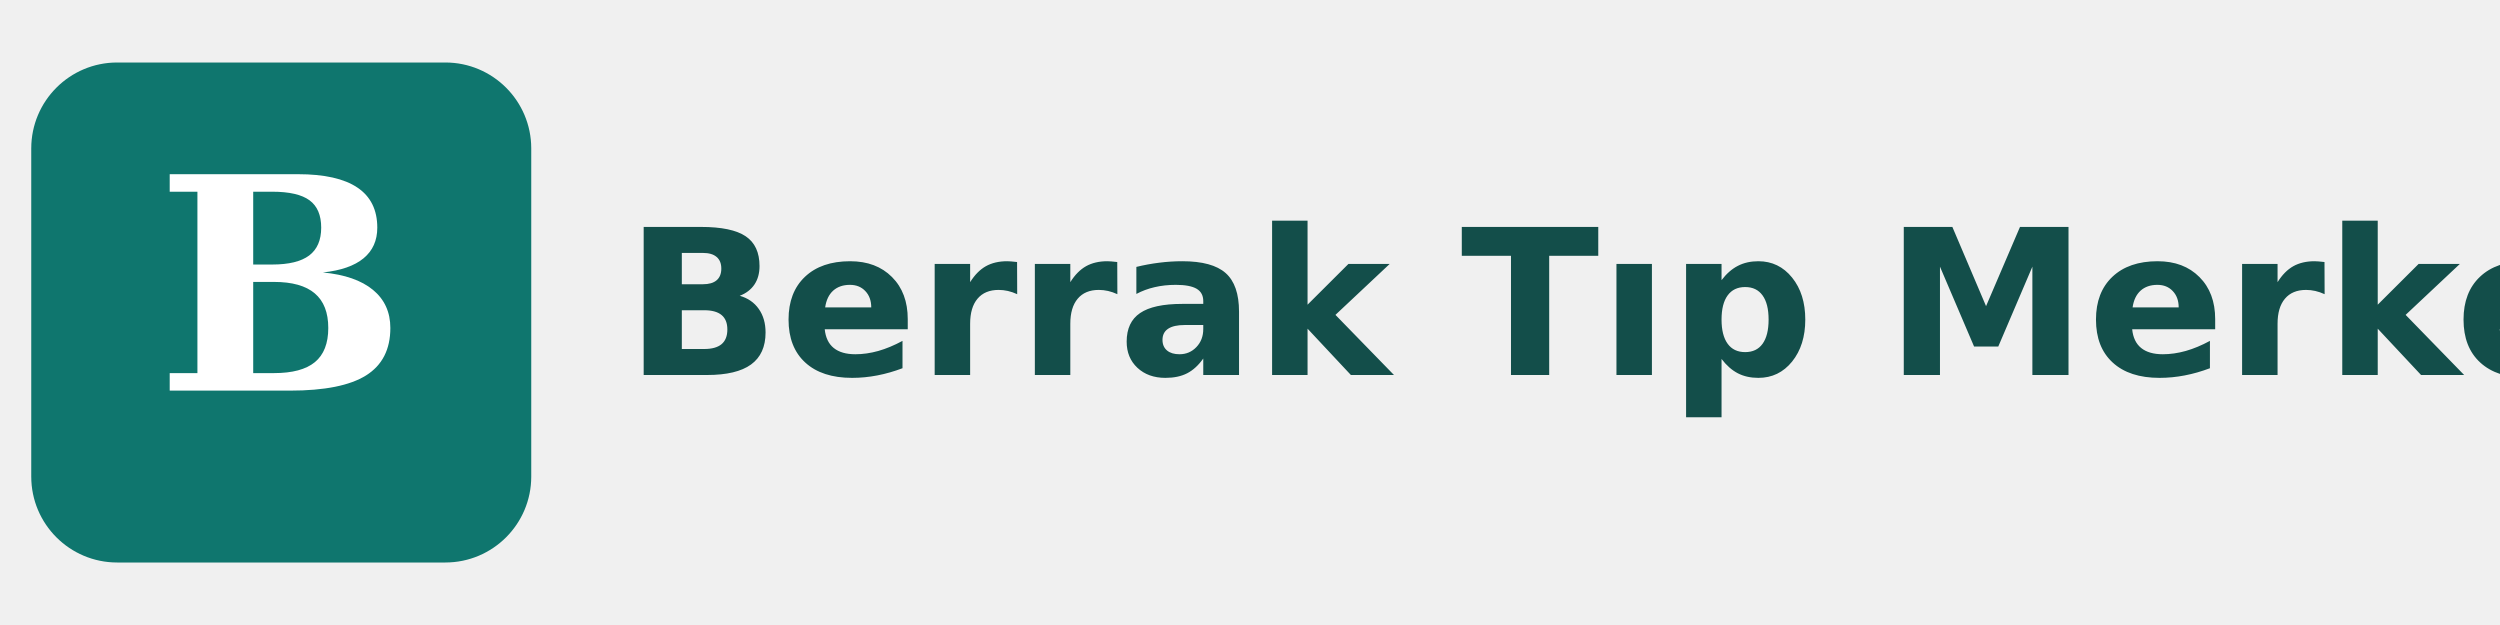
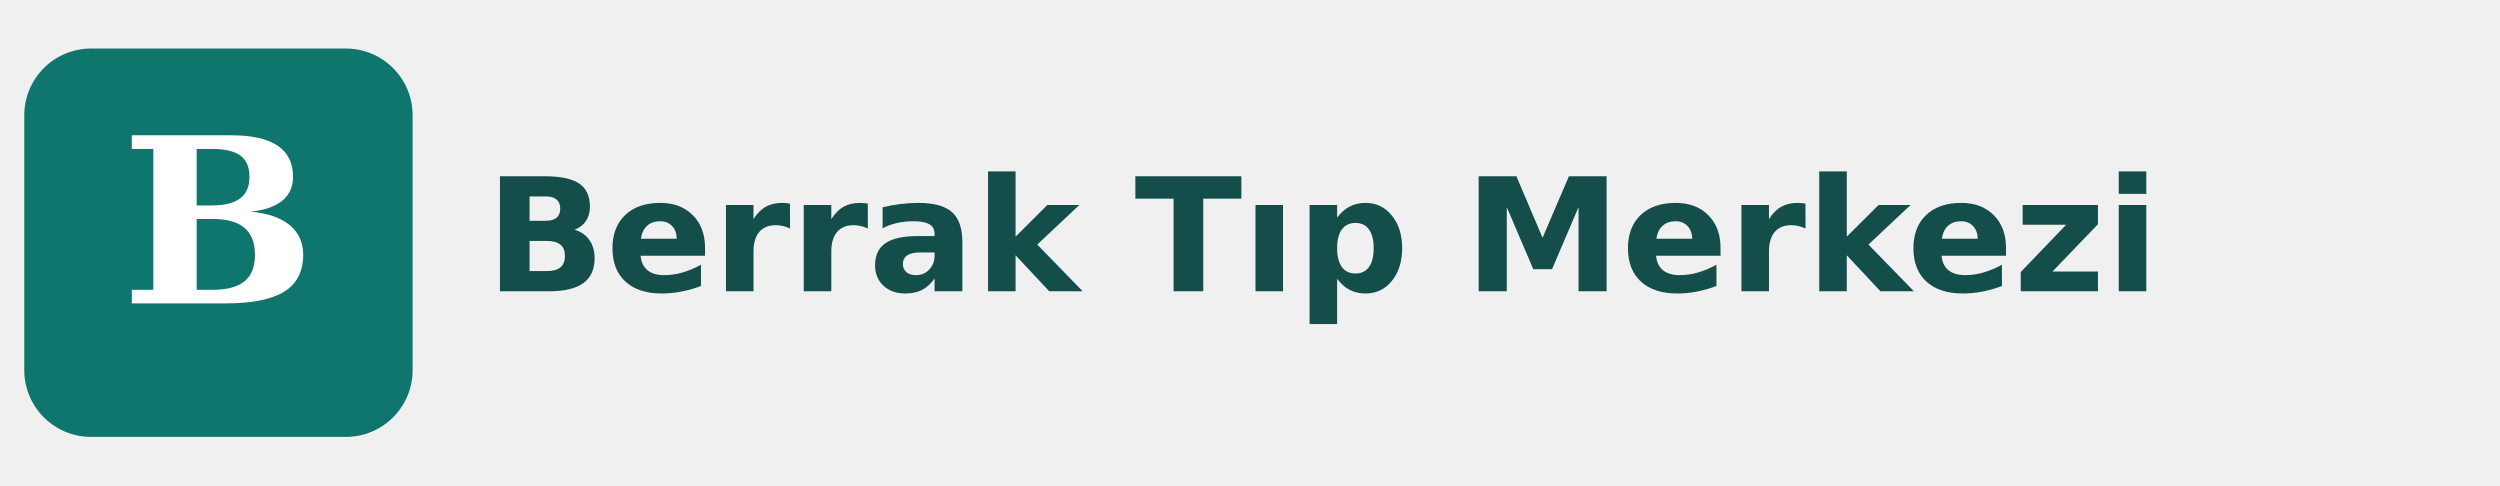
- <svg xmlns="http://www.w3.org/2000/svg" width="640" height="160" viewBox="0 0 640 160">
+ <svg xmlns="http://www.w3.org/2000/svg" width="824" height="160" viewBox="0 0 824 160">
  <rect x="8" y="16" width="128" height="128" rx="22" fill="#0F766E" />
  <text x="72" y="100" font-family="DejaVu Serif, Georgia, serif" font-weight="700" font-size="76" fill="#ffffff" text-anchor="middle">B</text>
  <text x="160" y="96" font-family="DejaVu Sans, Arial, sans-serif" font-weight="700" font-size="52" fill="#134E4A">Berrak Tıp Merkezi</text>
</svg>
